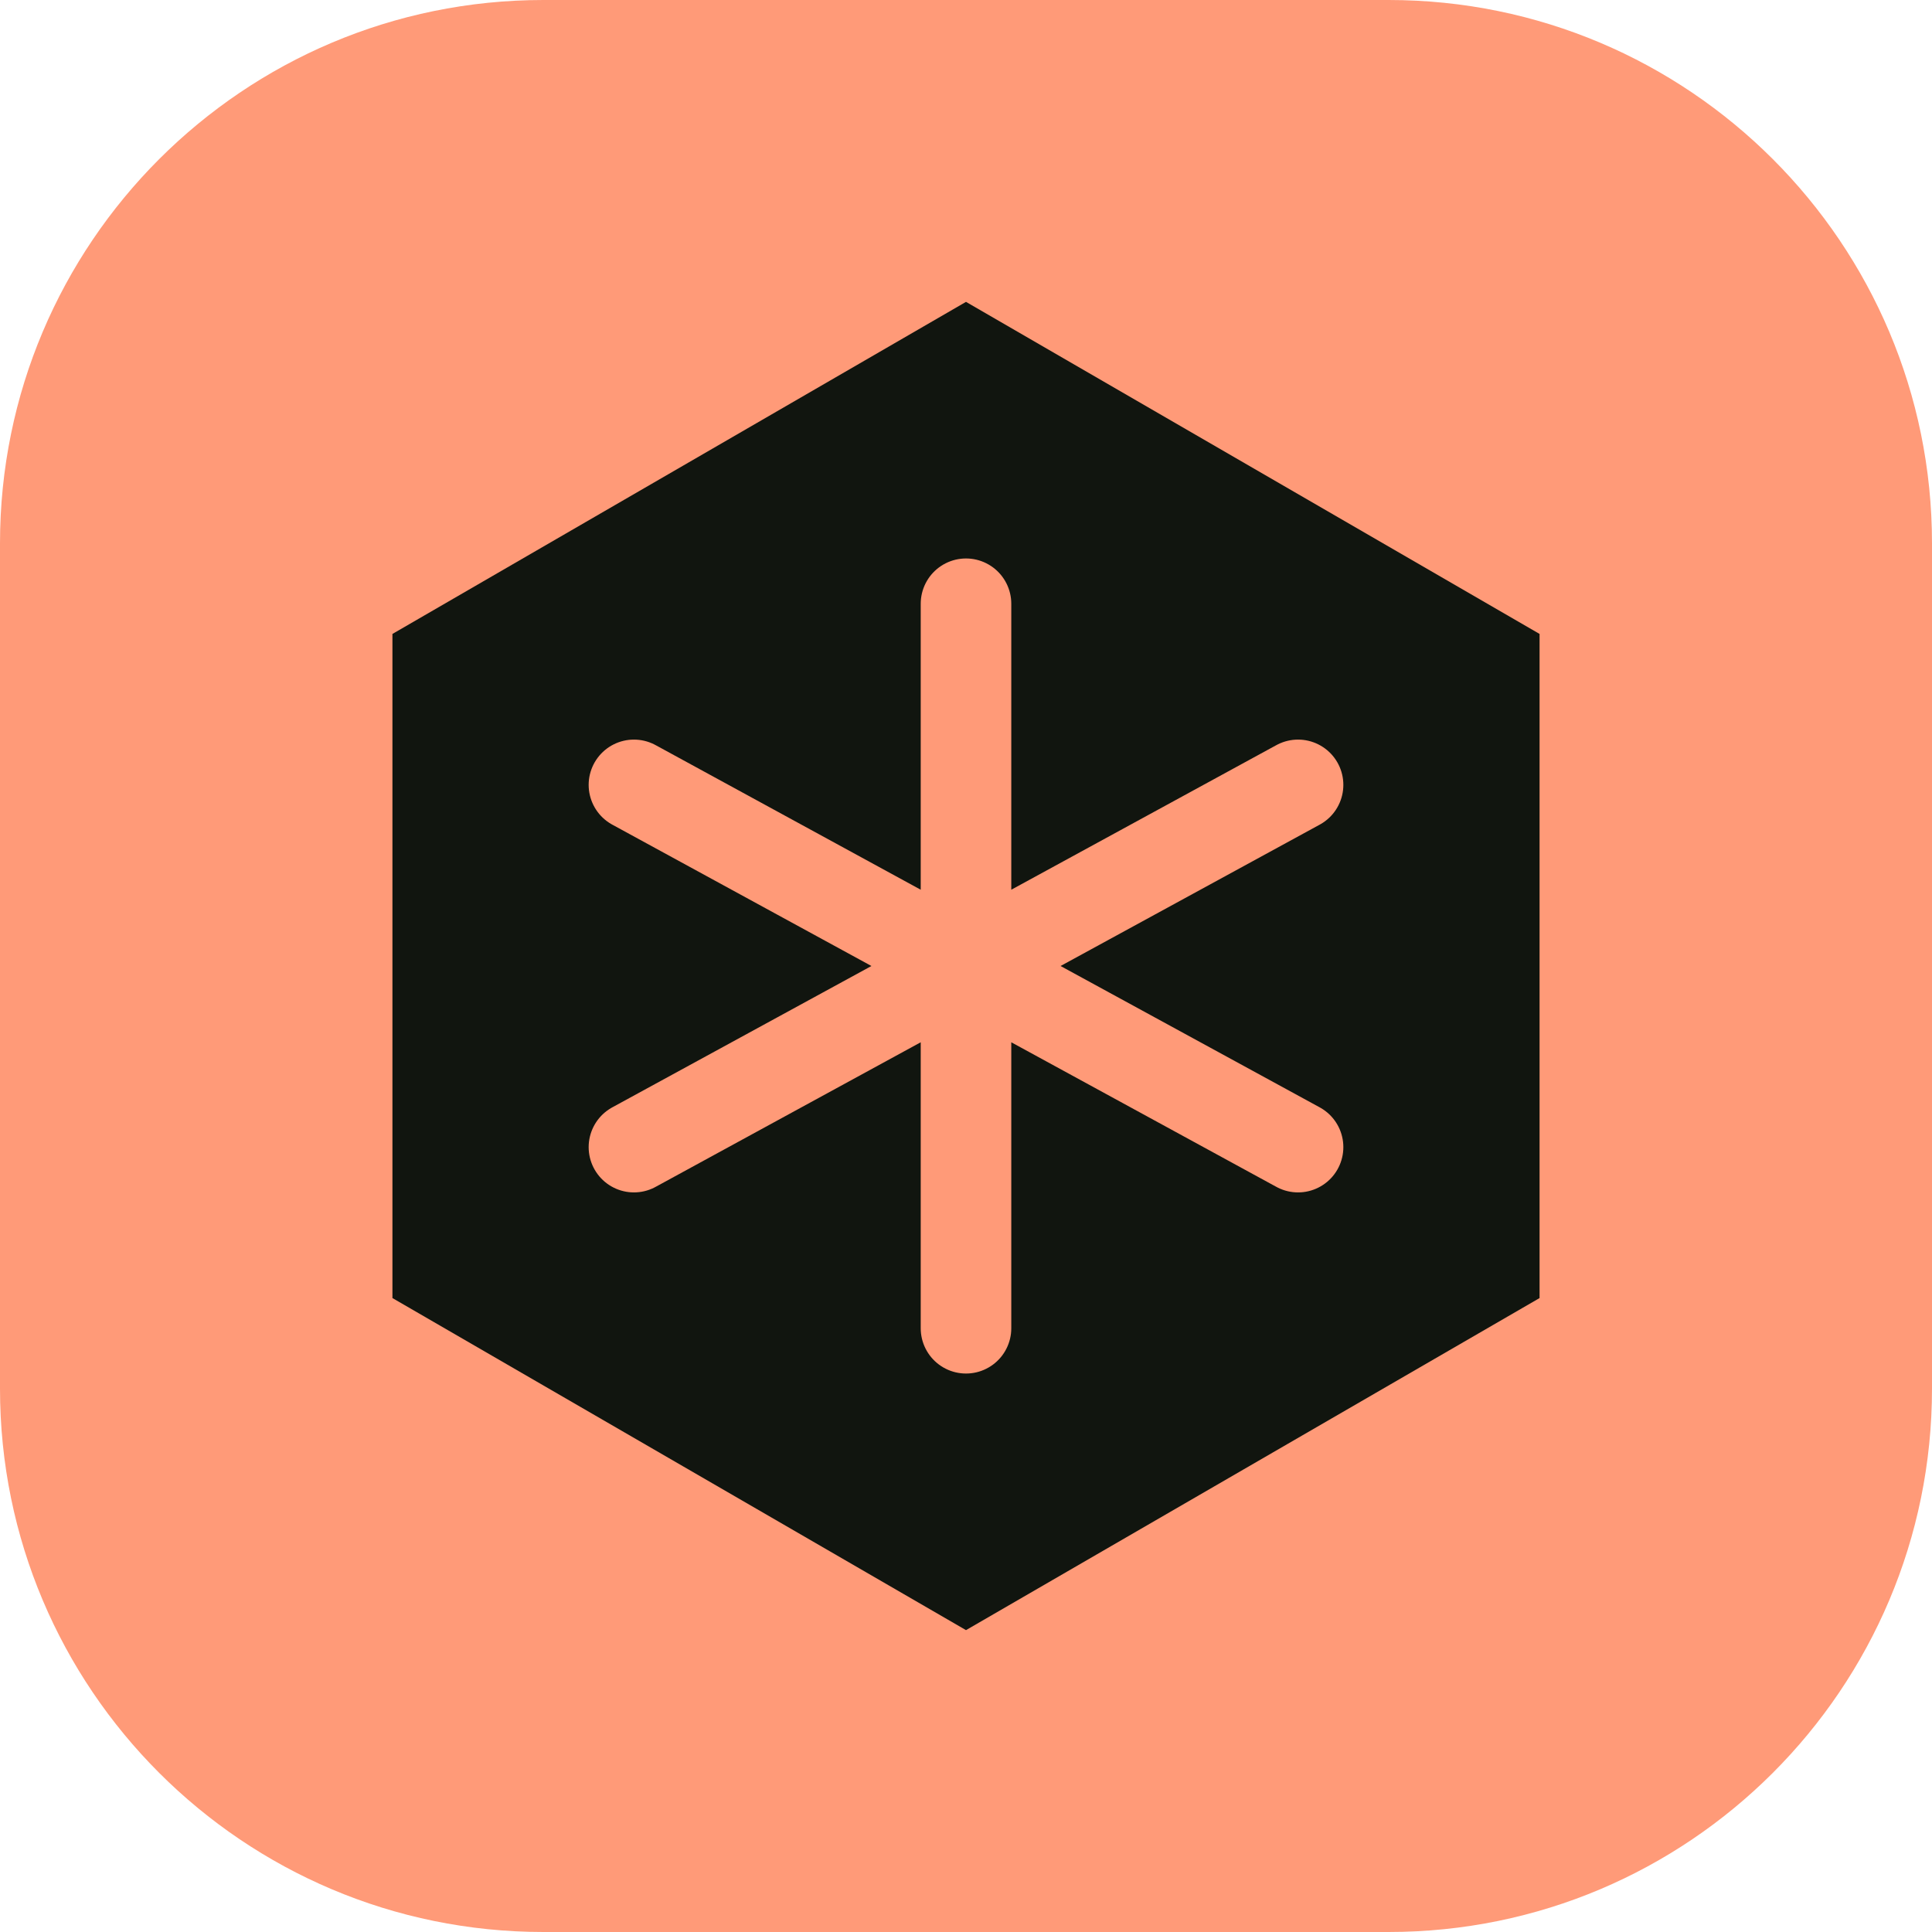
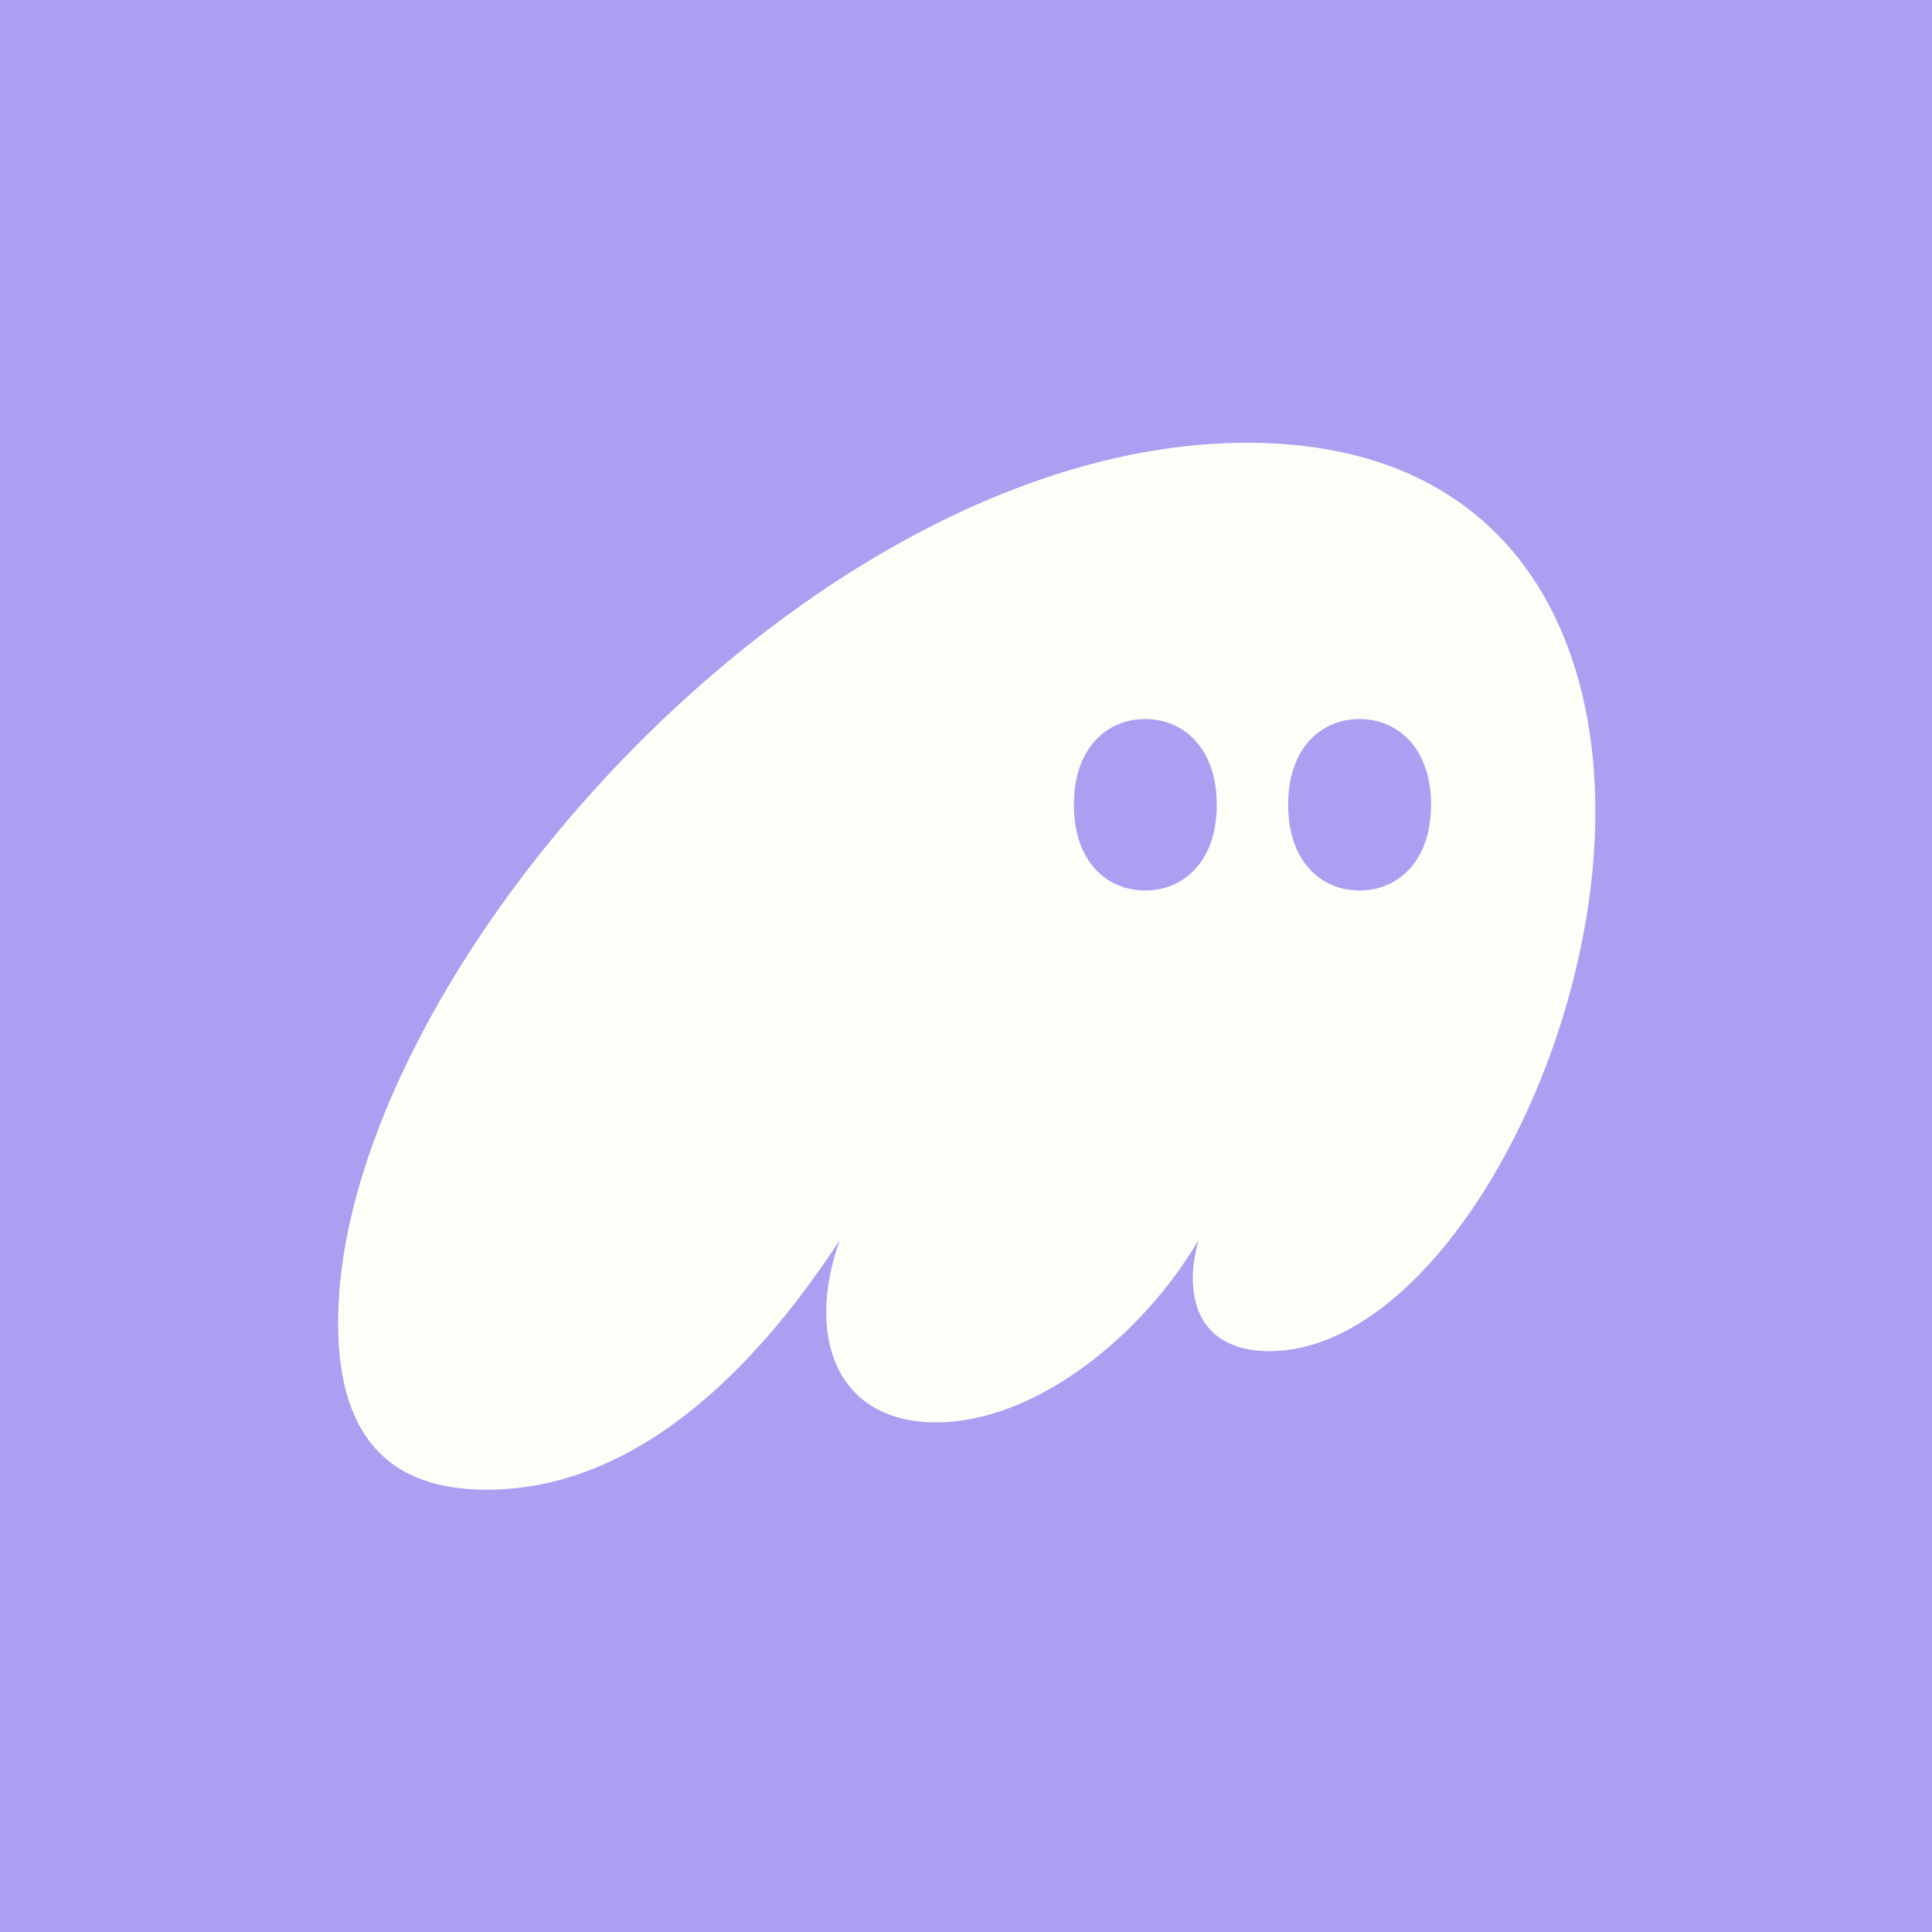
- <svg xmlns="http://www.w3.org/2000/svg" viewBox="0 0 64 64">
-   <rect width="64" height="64" rx="18" fill="#ff9a78" />
-   <path d="m32 10 19 11v22L32 54 13 43V21l19-11Z" fill="#11150f" />
-   <path d="M32 20v24M21 26l22 12M43 26 21 38" fill="none" stroke="#ff9a78" stroke-width="3" stroke-linecap="round" />
+ <svg xmlns="http://www.w3.org/2000/svg" width="128" height="128" viewBox="0 0 128 128" fill="none">
+   <rect width="128" height="128" fill="#AB9FF2" />
+   <path fill-rule="evenodd" clip-rule="evenodd" d="M55.642 82.148C50.874 89.453 42.886 98.697 32.257 98.697C27.232 98.697 22.4 96.628 22.4 87.642C22.4 64.758 53.645 29.334 82.634 29.334C99.126 29.334 105.697 40.776 105.697 53.769C105.697 70.447 94.874 89.517 84.116 89.517C80.701 89.517 79.026 87.642 79.026 84.669C79.026 83.893 79.155 83.053 79.413 82.148C75.741 88.418 68.655 94.236 62.019 94.236C57.188 94.236 54.74 91.198 54.74 86.931C54.74 85.38 55.062 83.764 55.642 82.148ZM80.613 53.318C80.613 57.104 78.379 58.998 75.881 58.998C73.344 58.998 71.148 57.104 71.148 53.318C71.148 49.532 73.344 47.639 75.881 47.639C78.379 47.639 80.613 49.532 80.613 53.318ZM94.81 53.318C94.81 57.105 92.576 58.998 90.078 58.998C87.541 58.998 85.345 57.105 85.345 53.318C85.345 49.532 87.541 47.639 90.078 47.639C92.576 47.639 94.81 49.532 94.81 53.318Z" fill="#FFFDF8" />
</svg>
